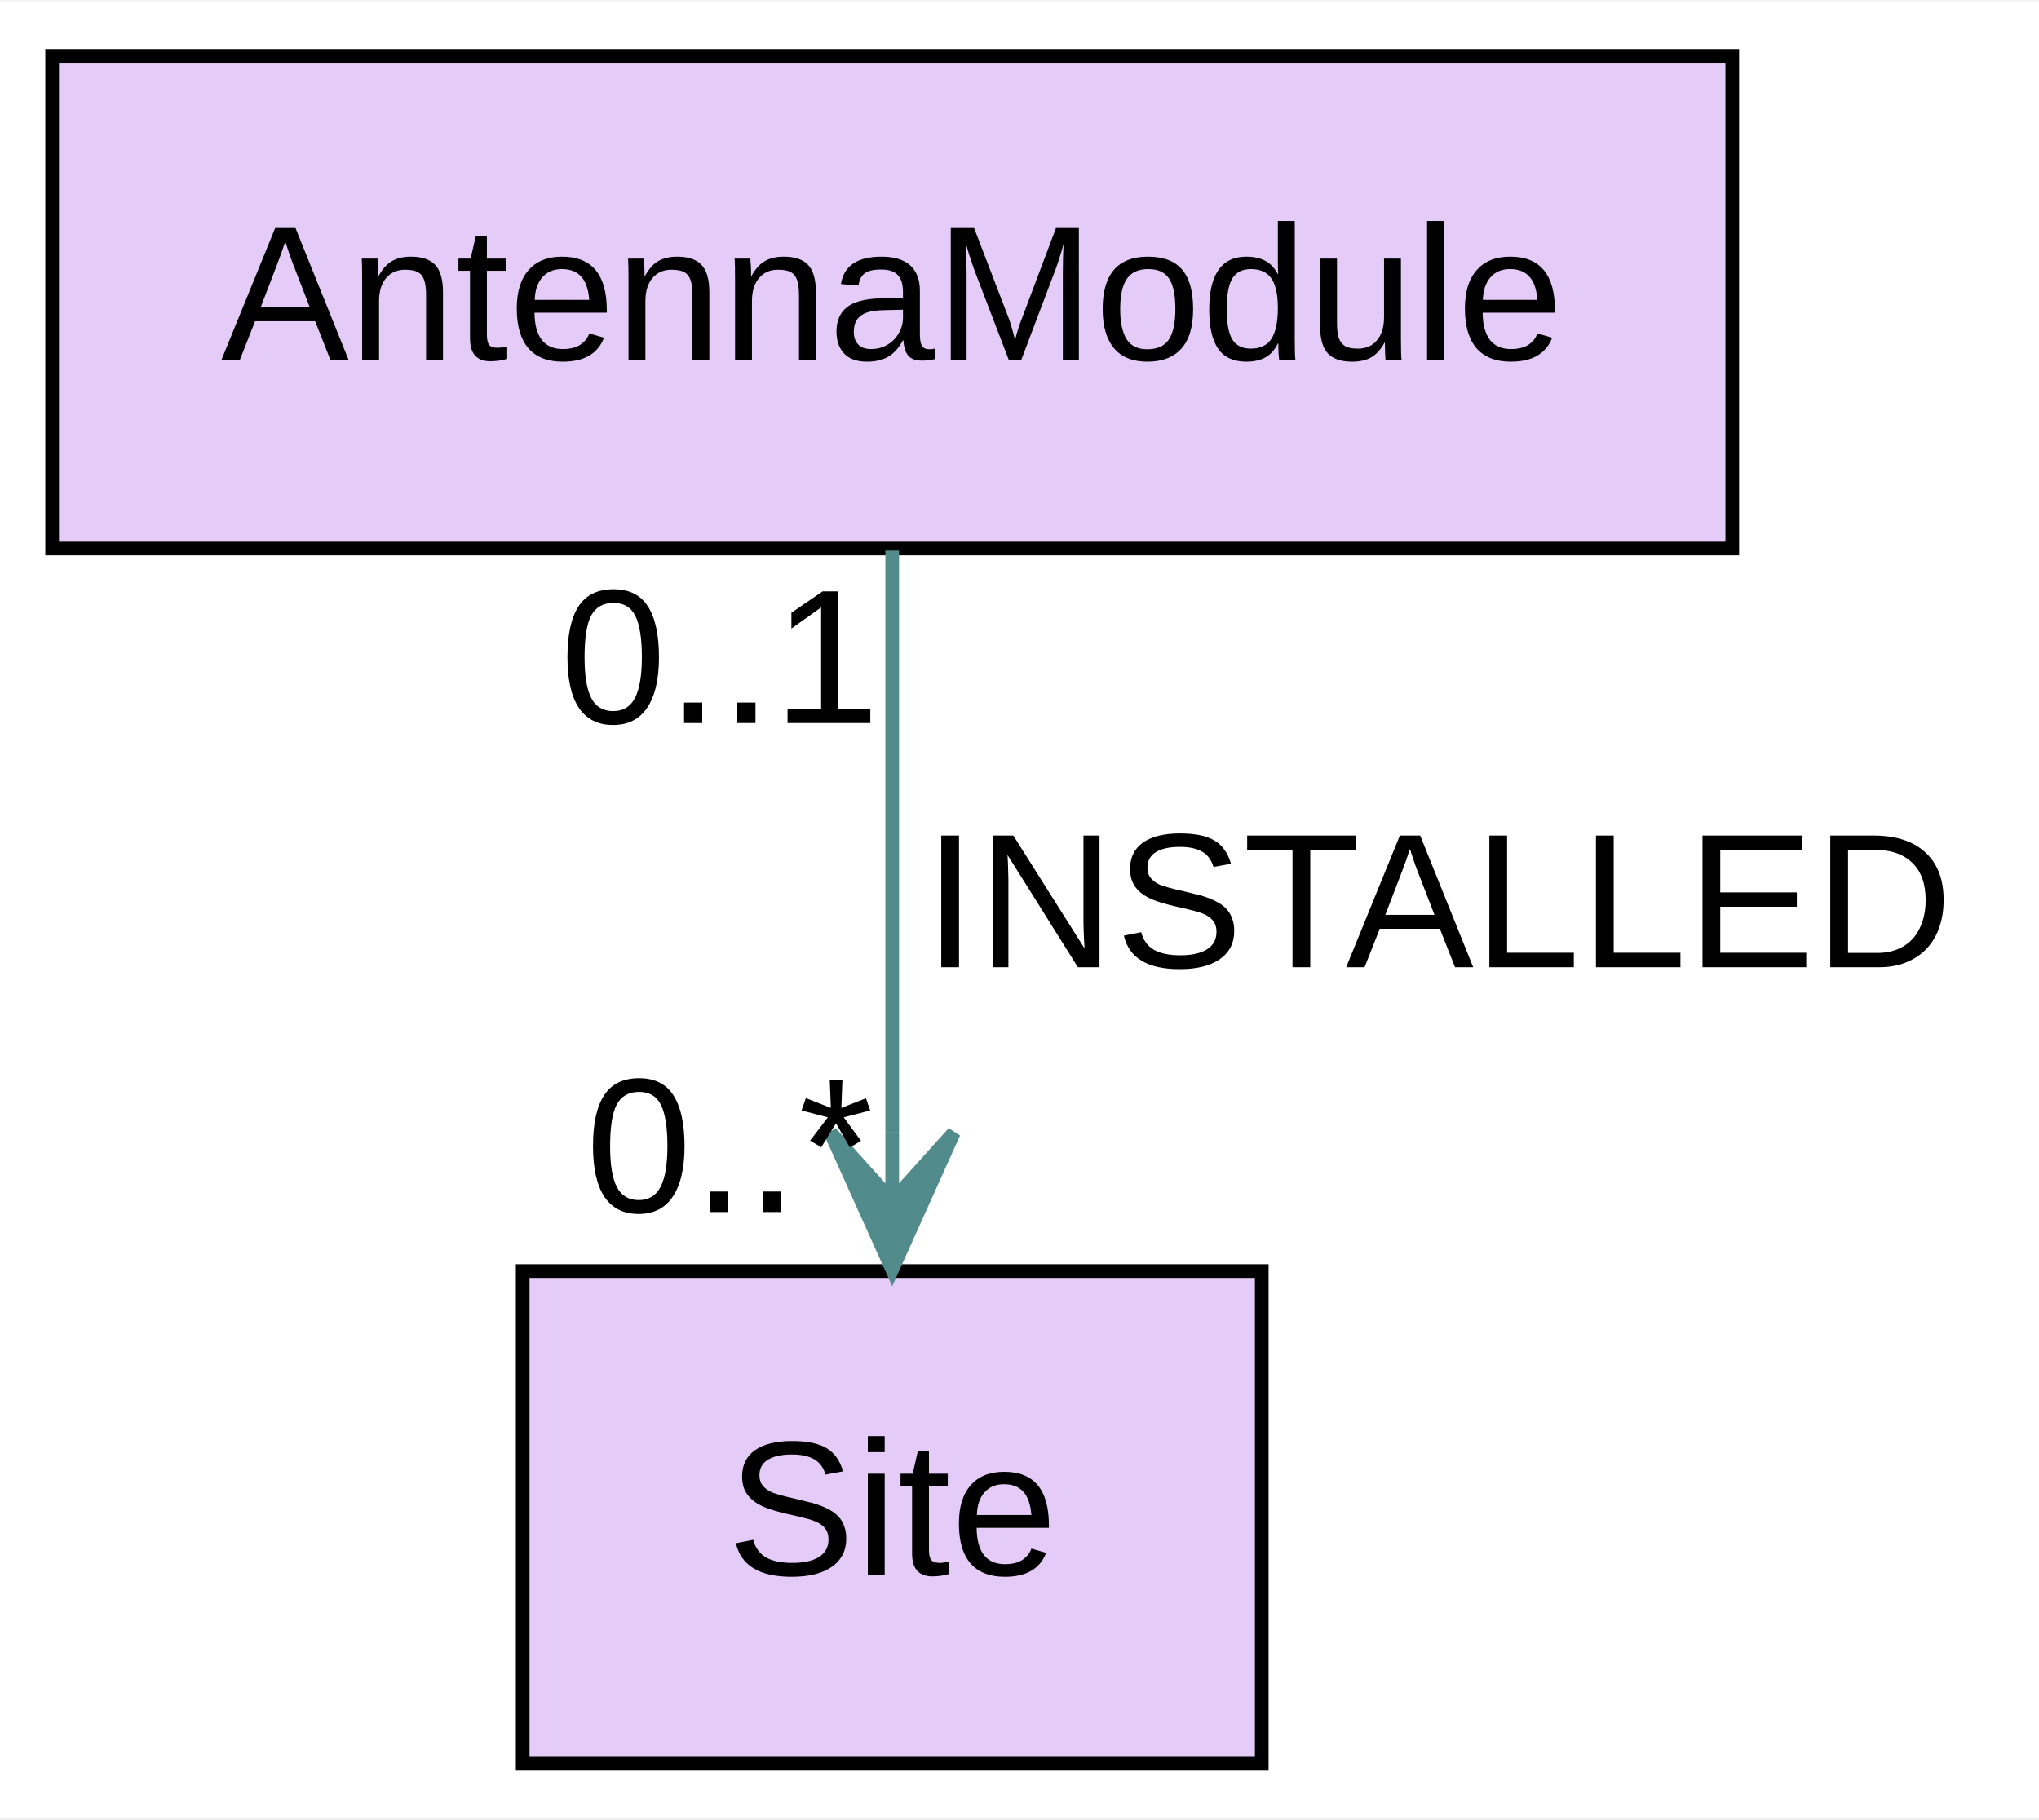
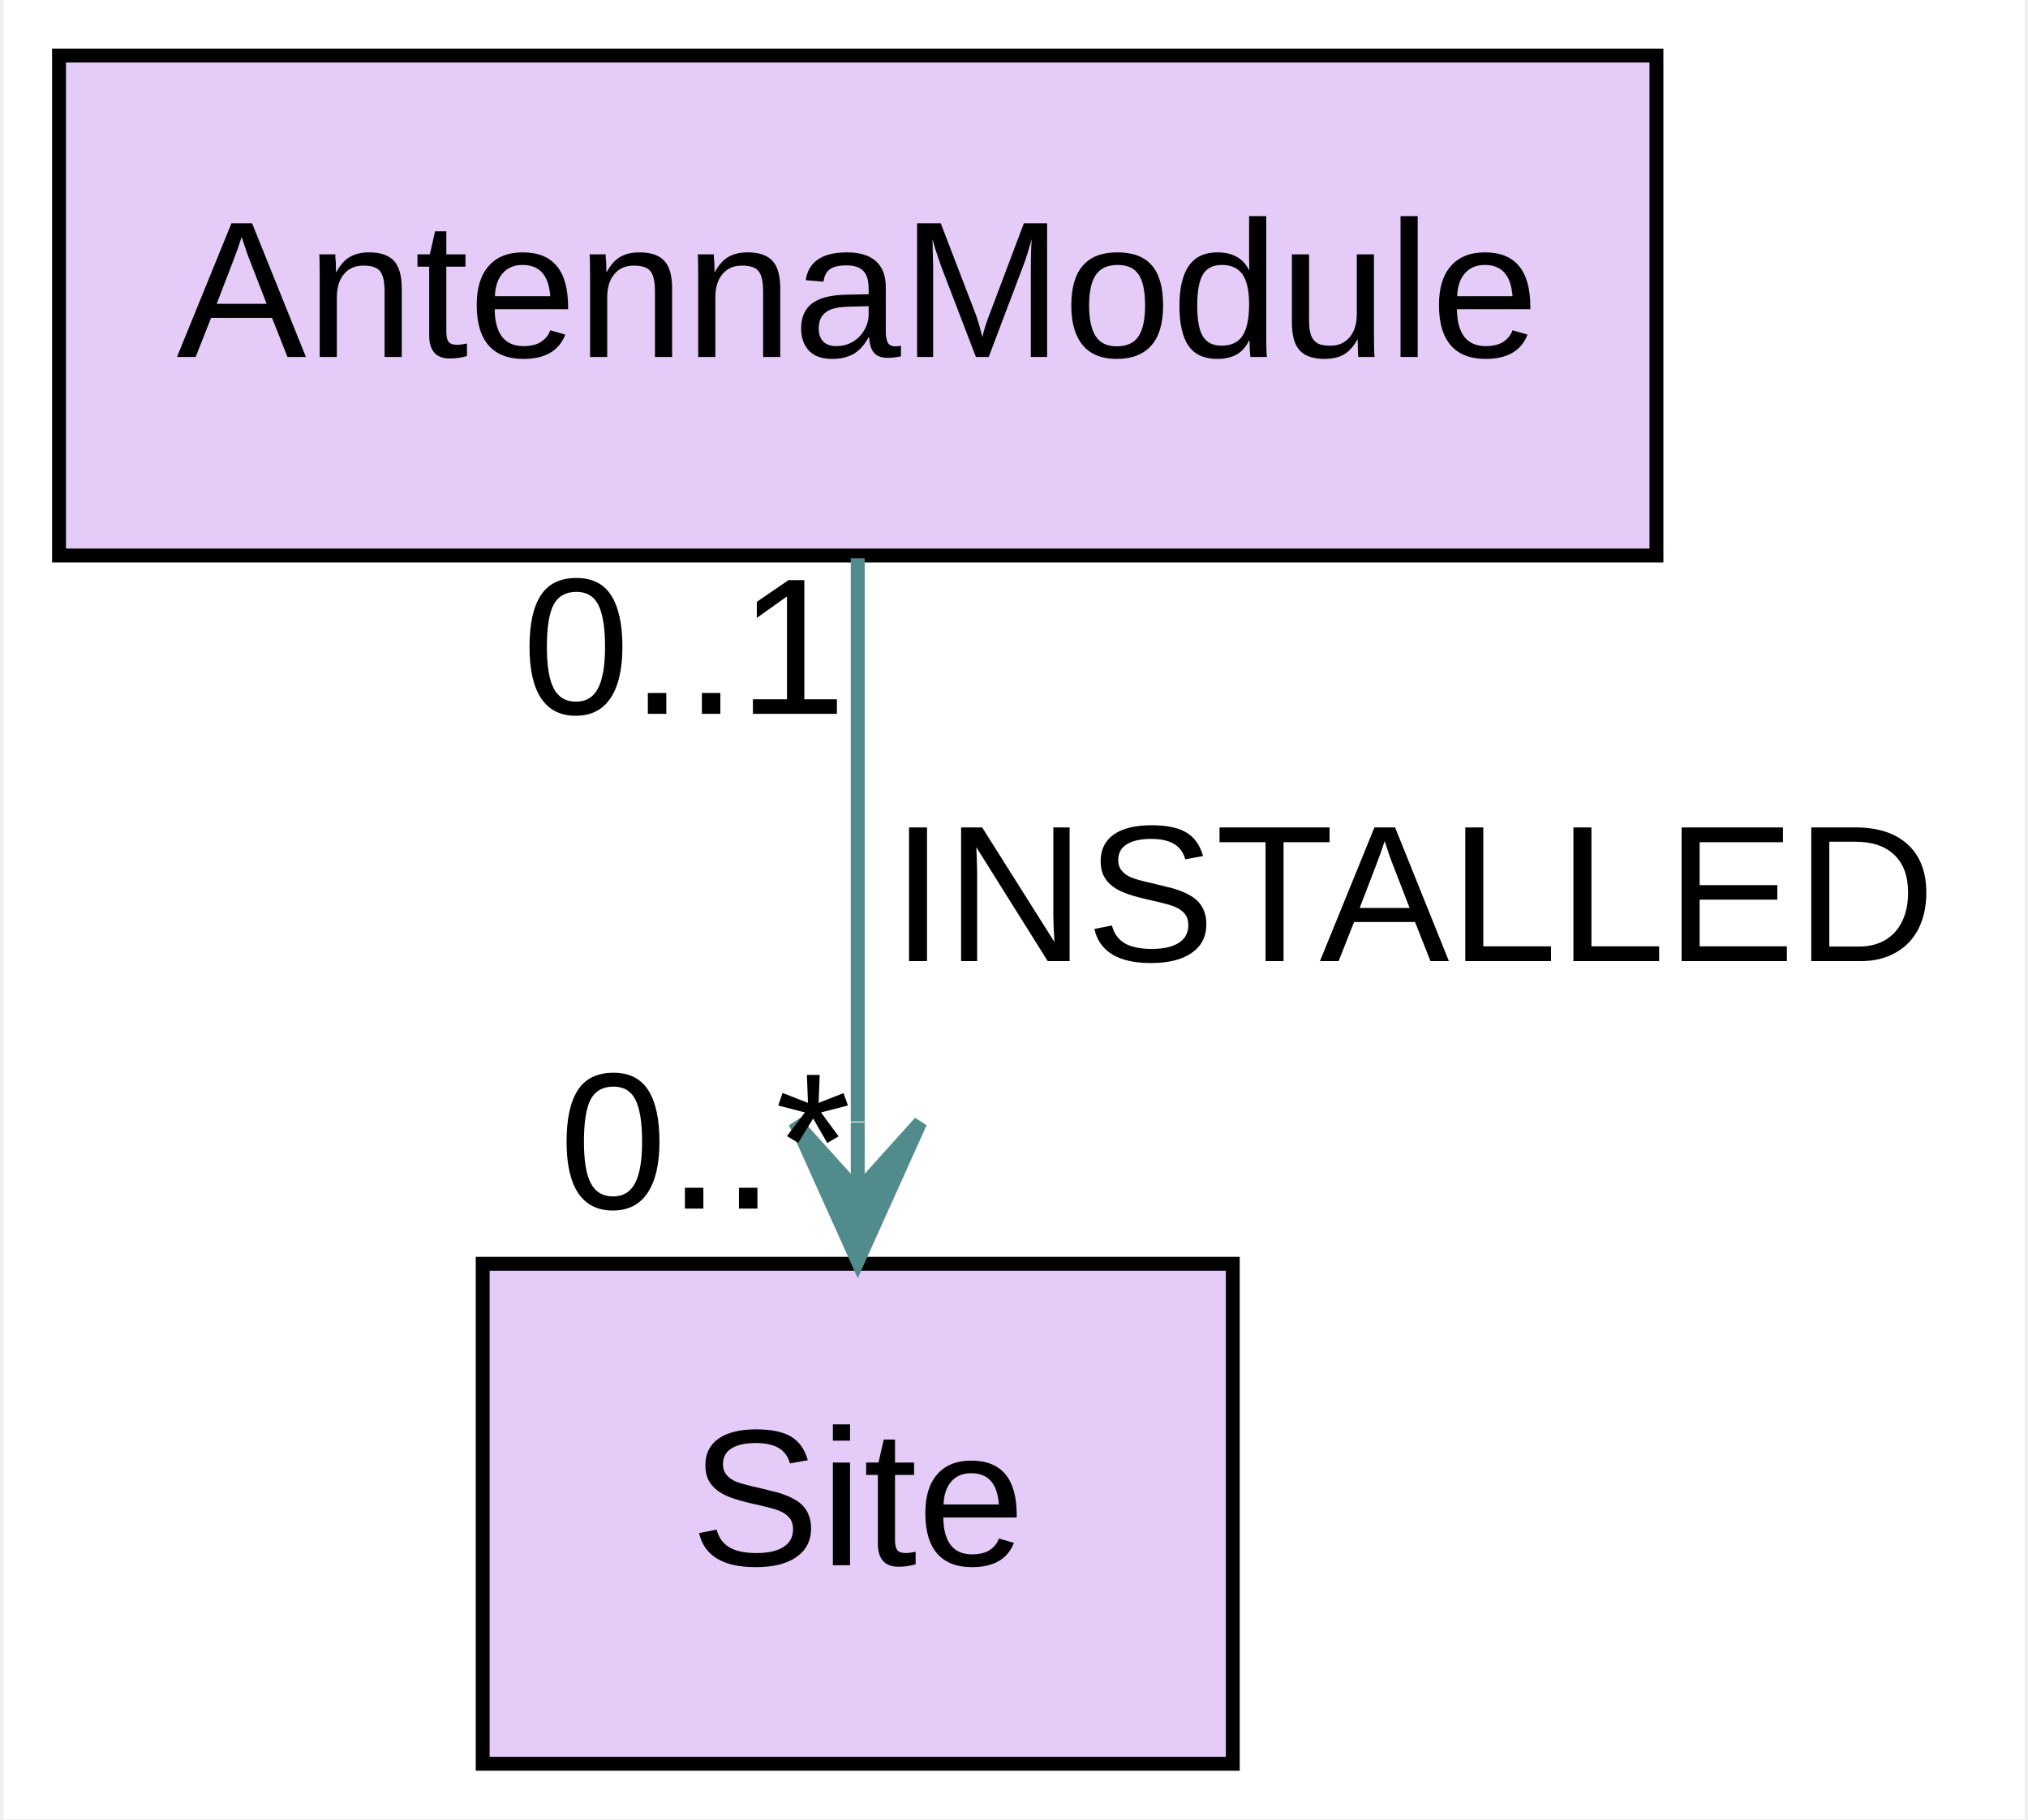
- <svg xmlns="http://www.w3.org/2000/svg" width="149px" height="133px" viewBox="0.00 0.00 148.98 132.80">
-   <g id="graph0" class="graph" transform="scale(1.0 1.0) rotate(0.0) translate(4.0 128.8)">
-     <polygon fill="white" stroke="transparent" points="-4,4 -4,-128.8 144.98,-128.8 144.98,4 -4,4" />
+ <svg xmlns="http://www.w3.org/2000/svg" width="146px" height="131px" viewBox="0.00 0.00 145.50 131.00">
+   <g id="graph0" class="graph" transform="scale(1.0 1.0) rotate(0.0) translate(4.0 127.0)">
+     <polygon fill="white" stroke="transparent" points="-4,4 -4,-127 141.5,-127 141.5,4 -4,4" />
    <g id="node1" class="node">
-       <polygon fill="#9a38e3" fill-opacity="0.255" stroke="black" points="122.57,-124.8 -0.19,-124.8 -0.19,-88.8 122.57,-88.8 122.57,-124.8" />
-       <text text-anchor="middle" x="61.19" y="-102.6" font-family="Arial" font-size="14.00">AntennaModule</text>
+       <polygon fill="#9a38e3" fill-opacity="0.255" stroke="black" points="115,-123 0,-123 0,-87 115,-87 115,-123" />
+       <text text-anchor="middle" x="57.5" y="-101.3" font-family="Arial" font-size="14.00">AntennaModule</text>
    </g>
    <g id="node2" class="node">
-       <polygon fill="#9a38e3" fill-opacity="0.255" stroke="black" points="88.19,-36 34.19,-36 34.19,0 88.19,0 88.19,-36" />
-       <text text-anchor="middle" x="61.19" y="-13.8" font-family="Arial" font-size="14.00">Site</text>
+       <polygon fill="#9a38e3" fill-opacity="0.255" stroke="black" points="84.5,-36 30.5,-36 30.5,0 84.5,0 84.5,-36" />
+       <text text-anchor="middle" x="57.5" y="-14.3" font-family="Arial" font-size="14.00">Site</text>
    </g>
    <g id="edge1" class="edge">
-       <path fill="none" stroke="#528b8b" d="M61.19,-88.65C61.19,-76.52 61.19,-60.02 61.19,-46.12" />
-       <polygon fill="#528b8b" stroke="#528b8b" points="61.19,-36.11 65.69,-46.11 61.19,-41.11 61.19,-46.11 61.19,-46.11 61.19,-46.11 61.19,-41.11 56.69,-46.11 61.19,-36.11 61.19,-36.11" />
-       <text text-anchor="middle" x="101.08" y="-58.2" font-family="Arial" font-size="14.00">INSTALLED</text>
-       <text text-anchor="middle" x="49.29" y="-40.31" font-family="Arial" font-size="14.00">0..*</text>
-       <text text-anchor="middle" x="48.59" y="-76.05" font-family="Arial" font-size="14.00">0..1</text>
+       <path fill="none" stroke="#528b8b" d="M57.5,-86.8C57.5,-75.16 57.5,-59.55 57.5,-46.24" />
+       <polygon fill="#528b8b" stroke="#528b8b" points="57.5,-36.18 62,-46.18 57.5,-41.18 57.5,-46.18 57.5,-46.18 57.5,-46.18 57.5,-41.18 53,-46.18 57.5,-36.18 57.5,-36.18" />
+       <text text-anchor="middle" x="97.5" y="-57.8" font-family="Arial" font-size="14.00">INSTALLED</text>
+       <text text-anchor="middle" x="46.5" y="-39.98" font-family="Arial" font-size="14.00">0..*</text>
+       <text text-anchor="middle" x="45" y="-75.6" font-family="Arial" font-size="14.00">0..1</text>
    </g>
  </g>
</svg>
